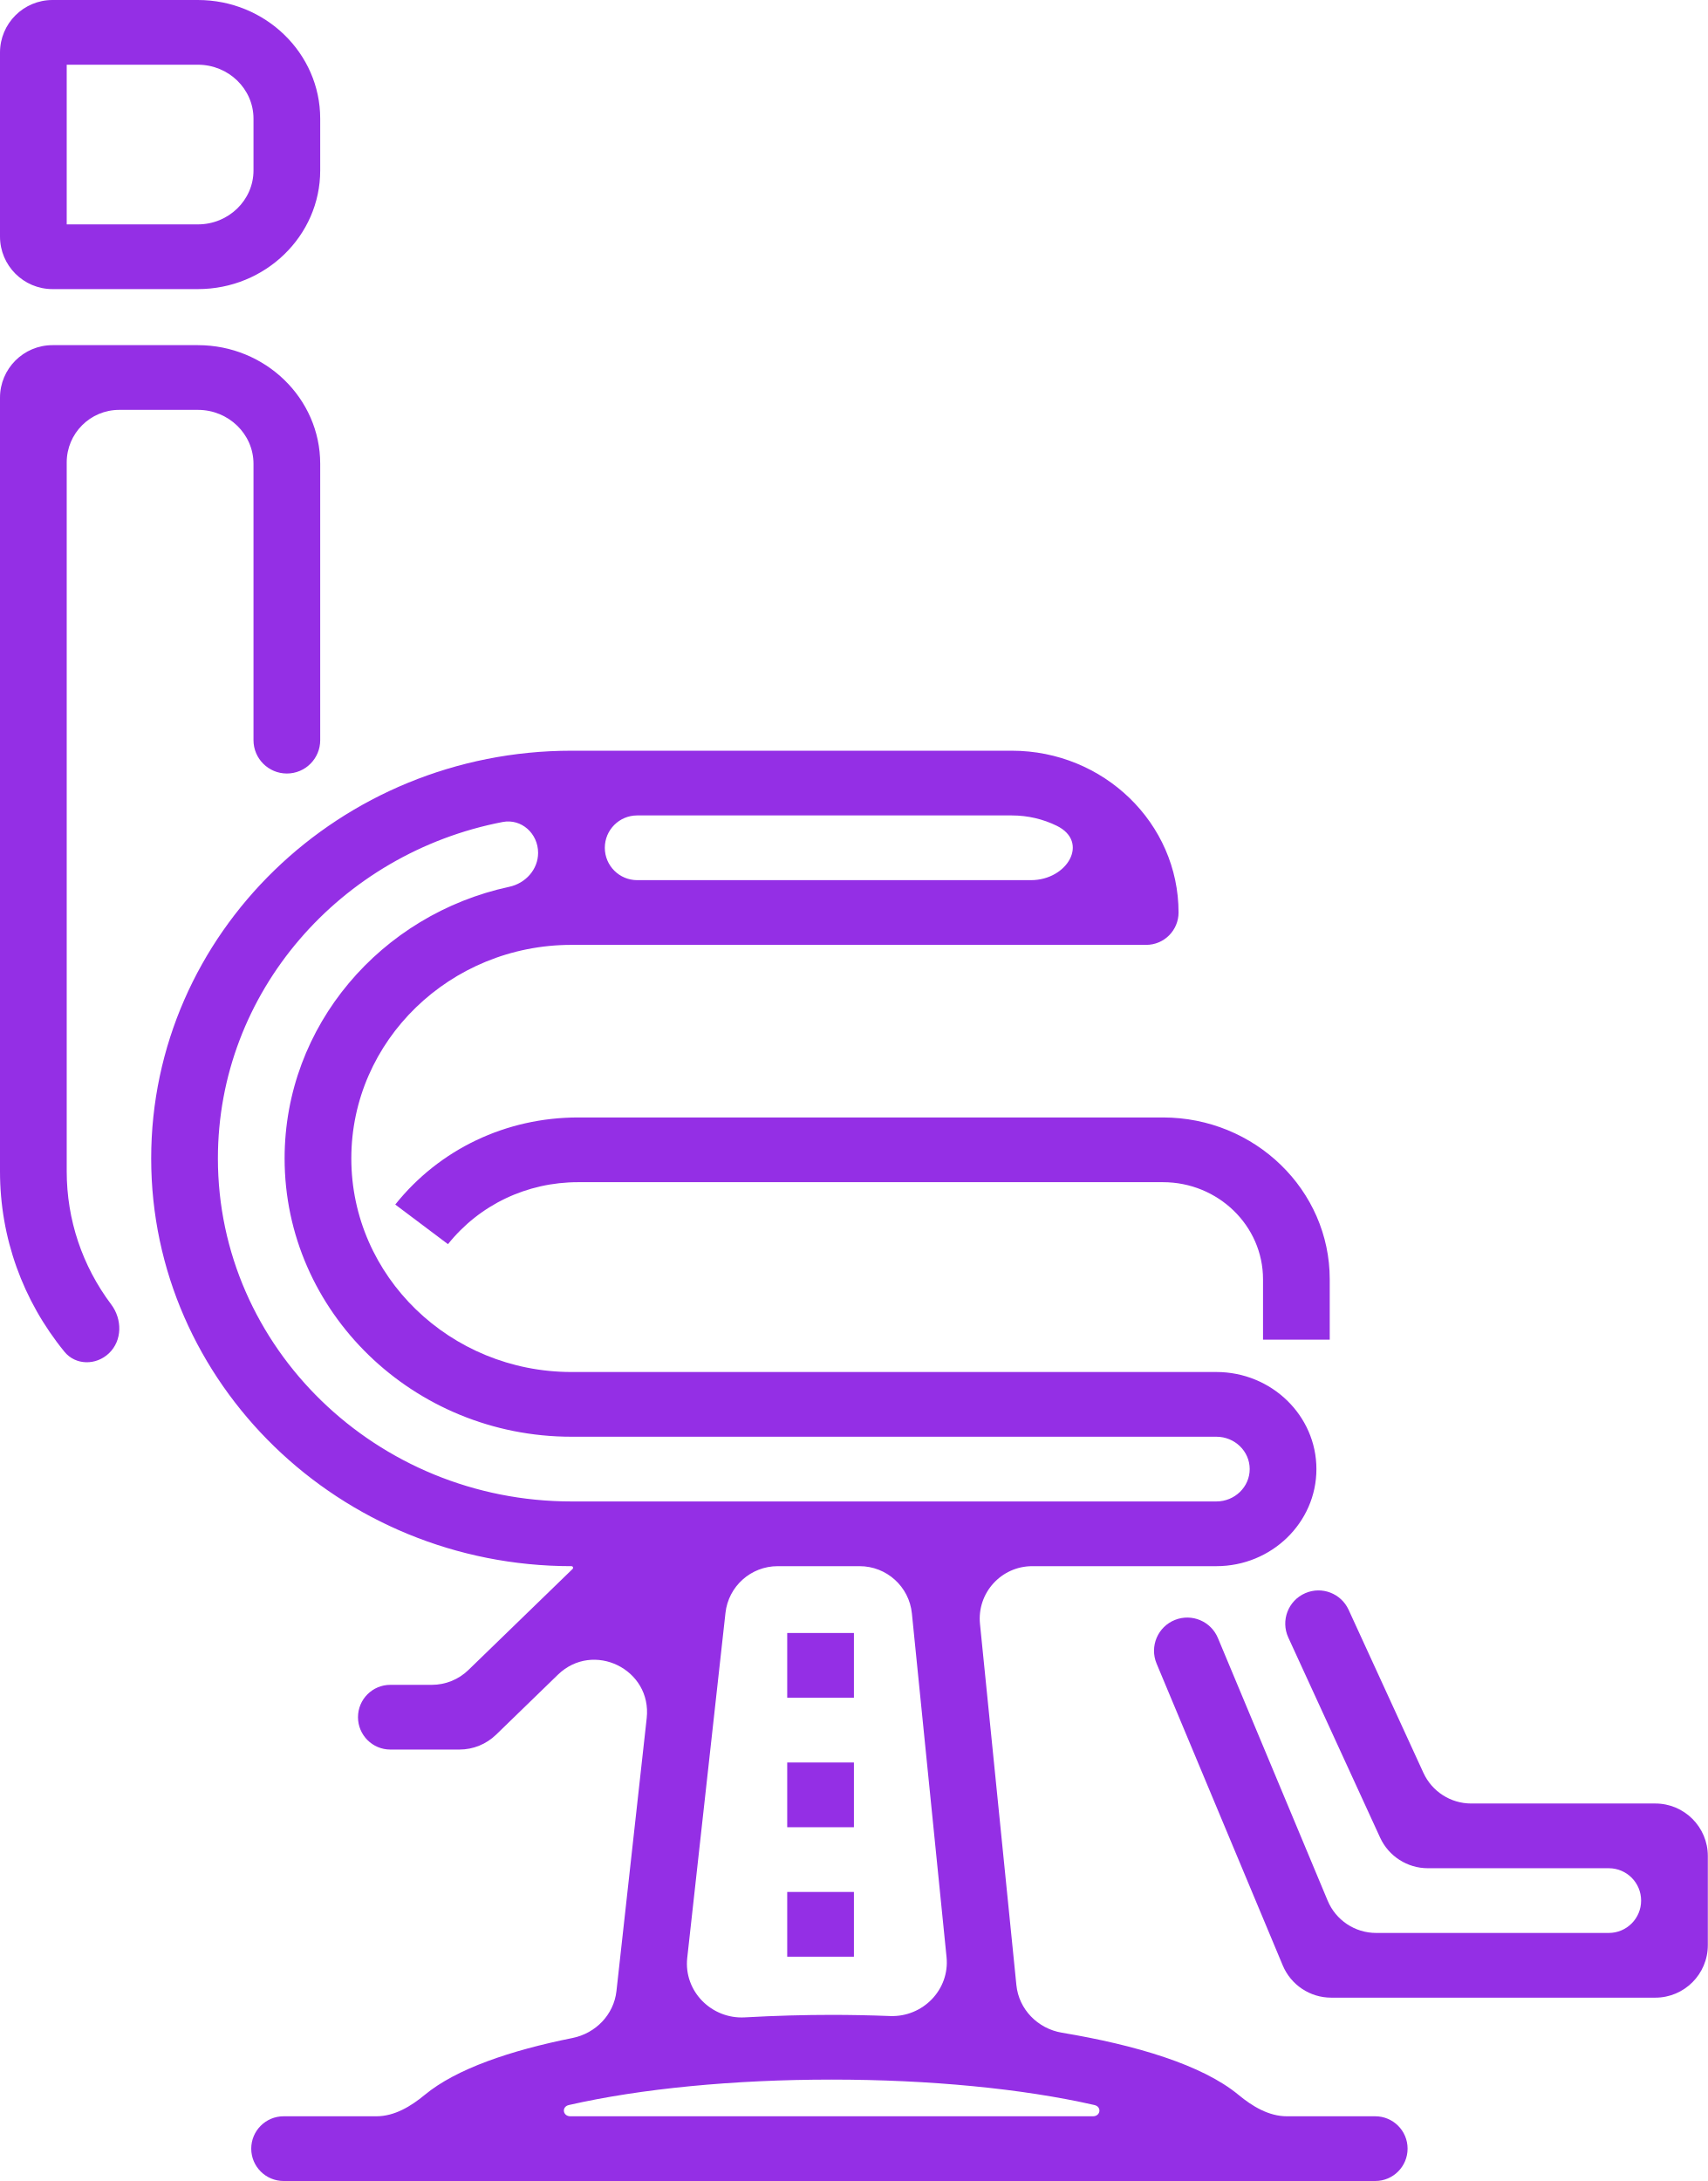
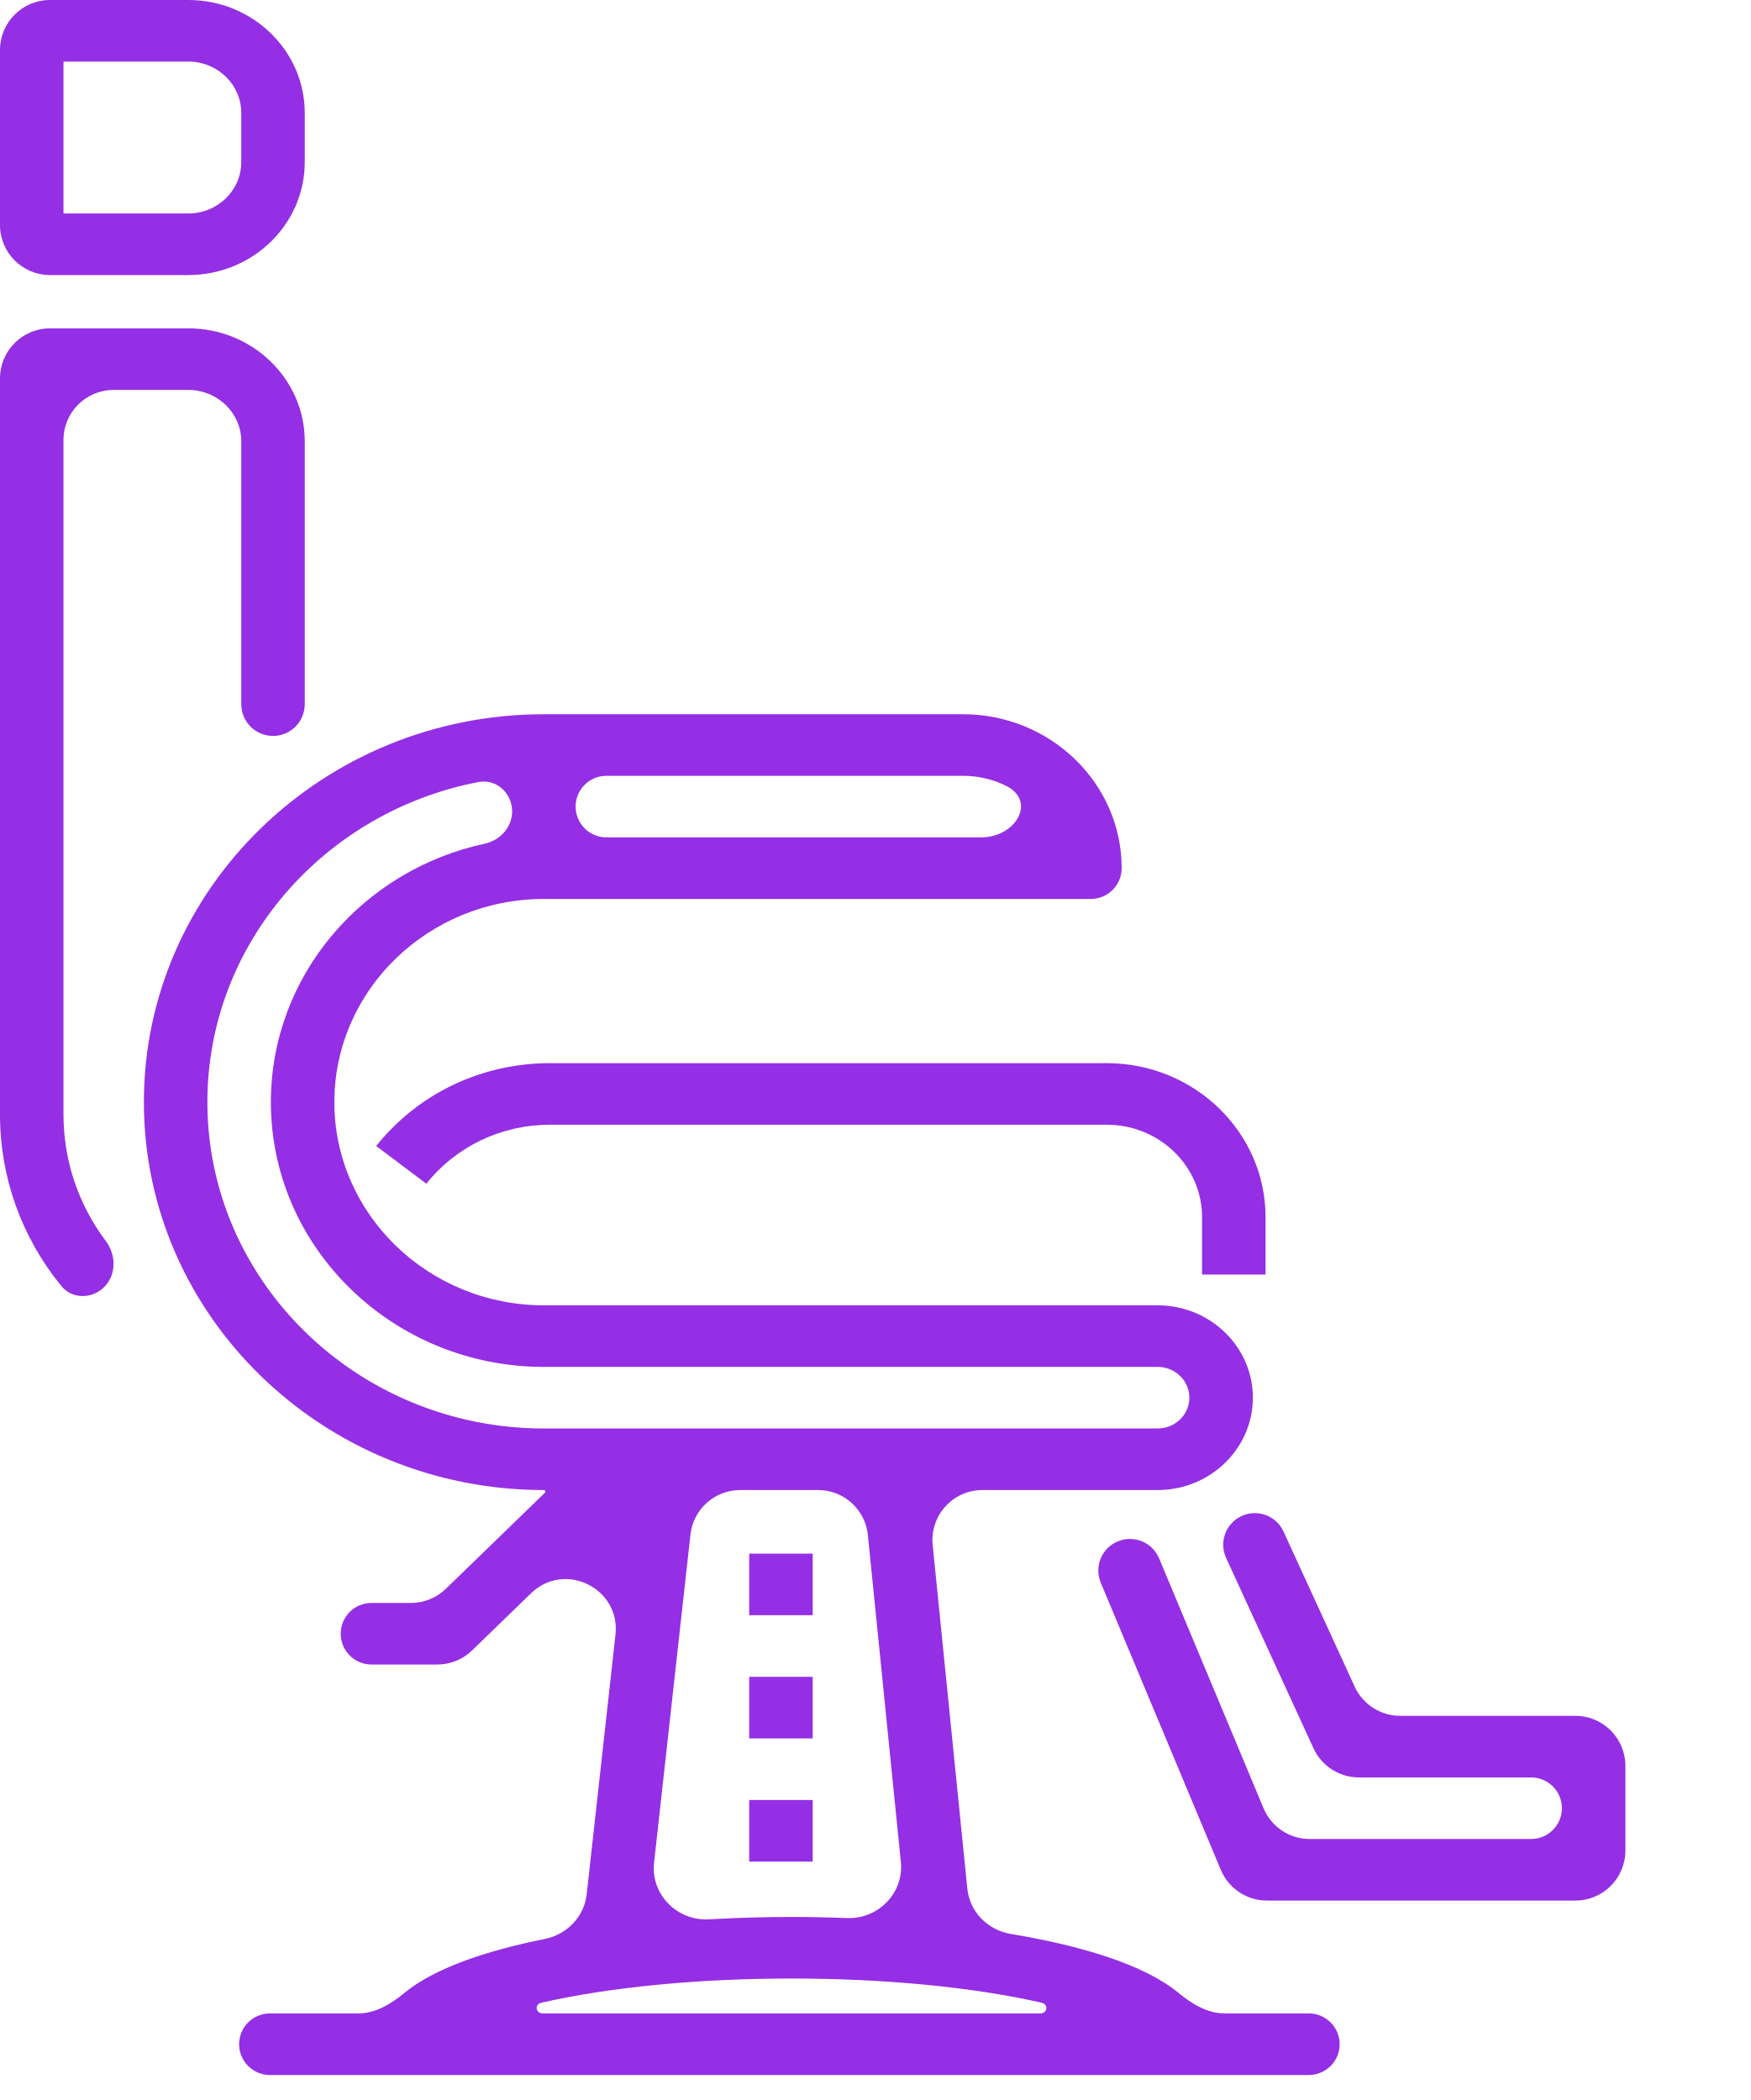
- <svg xmlns="http://www.w3.org/2000/svg" width="65" height="83" viewBox="0 0 65 83" fill="none">
+ <svg xmlns="http://www.w3.org/2000/svg" width="70" height="84" viewBox="0 0 70 84" fill="none">
  <path d="M7.532 0H2C0.895 0 0 0.895 0 2V9.002C0 10.106 0.895 11.002 2 11.002H7.532C10.099 11.002 12.187 8.976 12.187 6.486V4.516C12.187 2.026 10.099 0 7.532 0ZM9.648 6.486C9.648 7.618 8.699 8.539 7.532 8.539H2.539V2.463H7.532C8.699 2.463 9.648 3.384 9.648 4.516V6.486Z" fill="#942FE5" />
  <path d="M44.261 42.526H22.003C19.262 42.526 16.725 43.734 15.043 45.84L17.05 47.348C18.247 45.849 20.053 44.989 22.002 44.989H44.261C46.361 44.989 48.07 46.646 48.07 48.684V50.982H50.609V48.684C50.609 45.288 47.761 42.526 44.261 42.526Z" fill="#942FE5" />
  <path d="M7.532 13.135H2C0.895 13.135 0 14.031 0 15.135V44.578C0 47.096 0.863 49.492 2.451 51.44C2.878 51.964 3.656 51.967 4.146 51.501C4.657 51.015 4.656 50.207 4.233 49.643C3.133 48.179 2.539 46.421 2.539 44.578V17.598C2.539 16.494 3.434 15.598 4.539 15.598H7.532C8.699 15.598 9.648 16.519 9.648 17.651V28.168C9.648 28.869 10.217 29.437 10.918 29.437C11.619 29.437 12.187 28.869 12.187 28.168V17.651C12.187 15.161 10.099 13.135 7.532 13.135Z" fill="#942FE5" />
  <path d="M48.978 80.537C48.291 80.537 47.666 80.16 47.137 79.722C45.754 78.577 43.221 77.825 40.414 77.356C39.497 77.202 38.776 76.469 38.683 75.544L37.298 61.803C37.179 60.624 38.104 59.602 39.288 59.602H46.294C48.394 59.602 50.102 57.945 50.102 55.907C50.102 53.87 48.394 52.213 46.294 52.213H21.75C17.13 52.213 13.371 48.567 13.371 44.085C13.371 39.604 17.13 35.958 21.75 35.958H43.623C44.304 35.958 44.855 35.406 44.855 34.726C44.855 31.331 42.008 28.569 38.507 28.569H21.75C12.93 28.569 5.754 35.53 5.754 44.085C5.754 52.641 12.93 59.602 21.75 59.602C21.805 59.602 21.832 59.669 21.793 59.708L17.828 63.553C17.455 63.915 16.956 64.118 16.436 64.118H14.856C14.176 64.118 13.625 64.669 13.625 65.349C13.625 66.029 14.176 66.581 14.856 66.581H17.487C18.007 66.581 18.506 66.378 18.88 66.016L21.233 63.733C22.579 62.428 24.82 63.526 24.613 65.389L23.462 75.771C23.363 76.668 22.673 77.38 21.789 77.558C19.431 78.032 17.366 78.729 16.166 79.722C15.637 80.16 15.013 80.537 14.326 80.537H10.794C10.114 80.537 9.562 81.088 9.562 81.769C9.562 82.449 10.114 83 10.794 83H52.341C53.021 83 53.572 82.448 53.572 81.768C53.572 81.088 53.021 80.537 52.341 80.537H48.978ZM23.019 32.263C23.019 31.583 23.571 31.032 24.251 31.032H38.508C39.124 31.032 39.706 31.174 40.222 31.427C41.469 32.04 40.627 33.495 39.238 33.495H24.251C23.571 33.495 23.019 32.943 23.019 32.263ZM21.75 57.139C14.33 57.139 8.293 51.283 8.293 44.085C8.293 37.757 12.96 32.468 19.13 31.282C19.849 31.144 20.48 31.723 20.48 32.456C20.48 33.089 20.002 33.615 19.382 33.748C14.497 34.8 10.832 39.034 10.832 44.085C10.832 49.925 15.73 54.676 21.75 54.676H46.294C46.994 54.676 47.563 55.228 47.563 55.907C47.563 56.586 46.994 57.139 46.294 57.139L21.75 57.139ZM36.025 74.479C36.15 75.72 35.121 76.77 33.876 76.722C33.094 76.692 32.346 76.678 31.652 76.678C30.643 76.678 29.52 76.707 28.346 76.773C27.076 76.844 26.016 75.772 26.156 74.508L27.611 61.381C27.723 60.368 28.58 59.602 29.599 59.602H32.716C33.743 59.602 34.603 60.379 34.706 61.401L36.025 74.479ZM21.707 80.537C21.416 80.537 21.366 80.174 21.65 80.109C24.38 79.485 27.932 79.141 31.652 79.141C35.372 79.141 38.924 79.485 41.654 80.109C41.938 80.174 41.889 80.537 41.597 80.537H21.707Z" fill="#942FE5" />
  <path d="M55.993 68.634C55.212 68.634 54.502 68.179 54.175 67.468L51.327 61.261C51.041 60.638 50.309 60.356 49.679 60.629C49.028 60.91 48.736 61.671 49.031 62.315L52.526 69.931C52.852 70.642 53.563 71.097 54.344 71.097H61.229C61.909 71.097 62.46 71.648 62.46 72.329C62.46 73.009 61.909 73.56 61.229 73.56H52.375C51.569 73.56 50.841 73.076 50.53 72.331L46.352 62.334C46.087 61.7 45.363 61.394 44.723 61.646C44.063 61.905 43.746 62.656 44.019 63.309L48.82 74.794C49.131 75.538 49.858 76.023 50.665 76.023H62.999C64.104 76.023 64.999 75.128 64.999 74.023V70.634C64.999 69.529 64.104 68.634 62.999 68.634H55.993Z" fill="#942FE5" />
  <path d="M32.5 72H29.961V74.464H32.5V72Z" fill="#942FE5" />
  <path d="M32.5 62.145H29.961V64.608H32.5V62.145Z" fill="#942FE5" />
  <path d="M32.5 67.073H29.961V69.537H32.5V67.073Z" fill="#942FE5" />
</svg>
